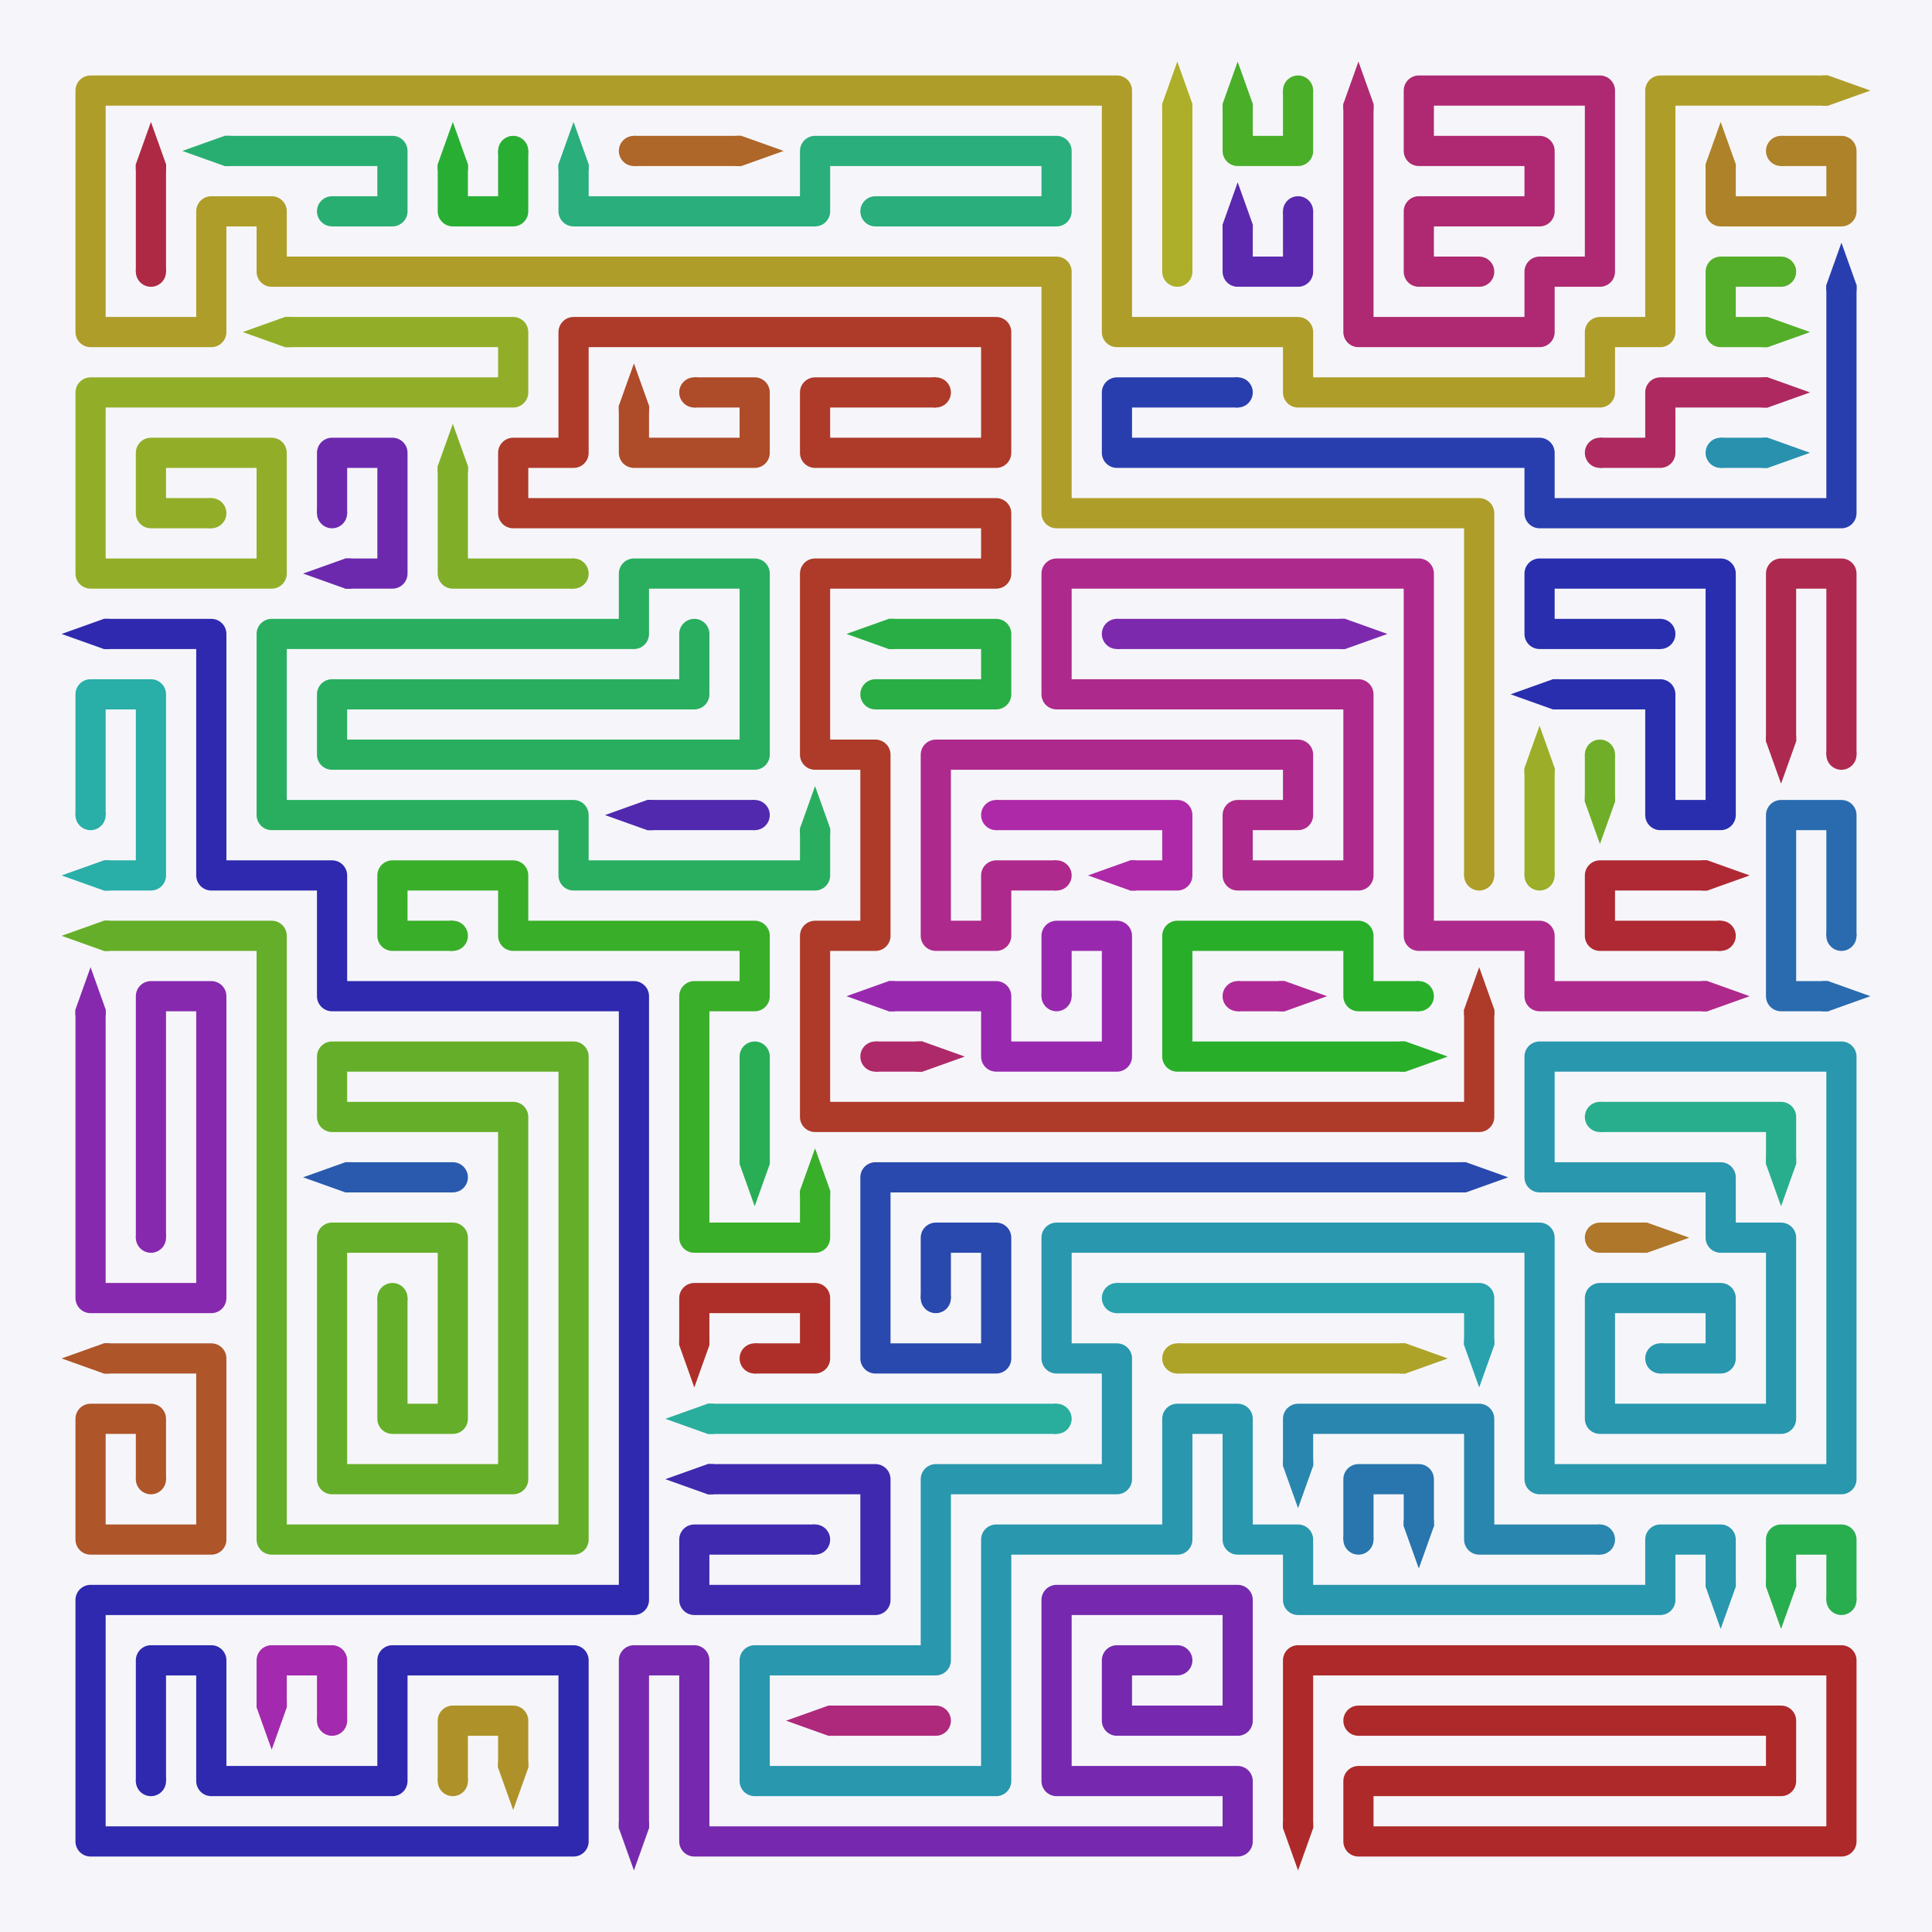
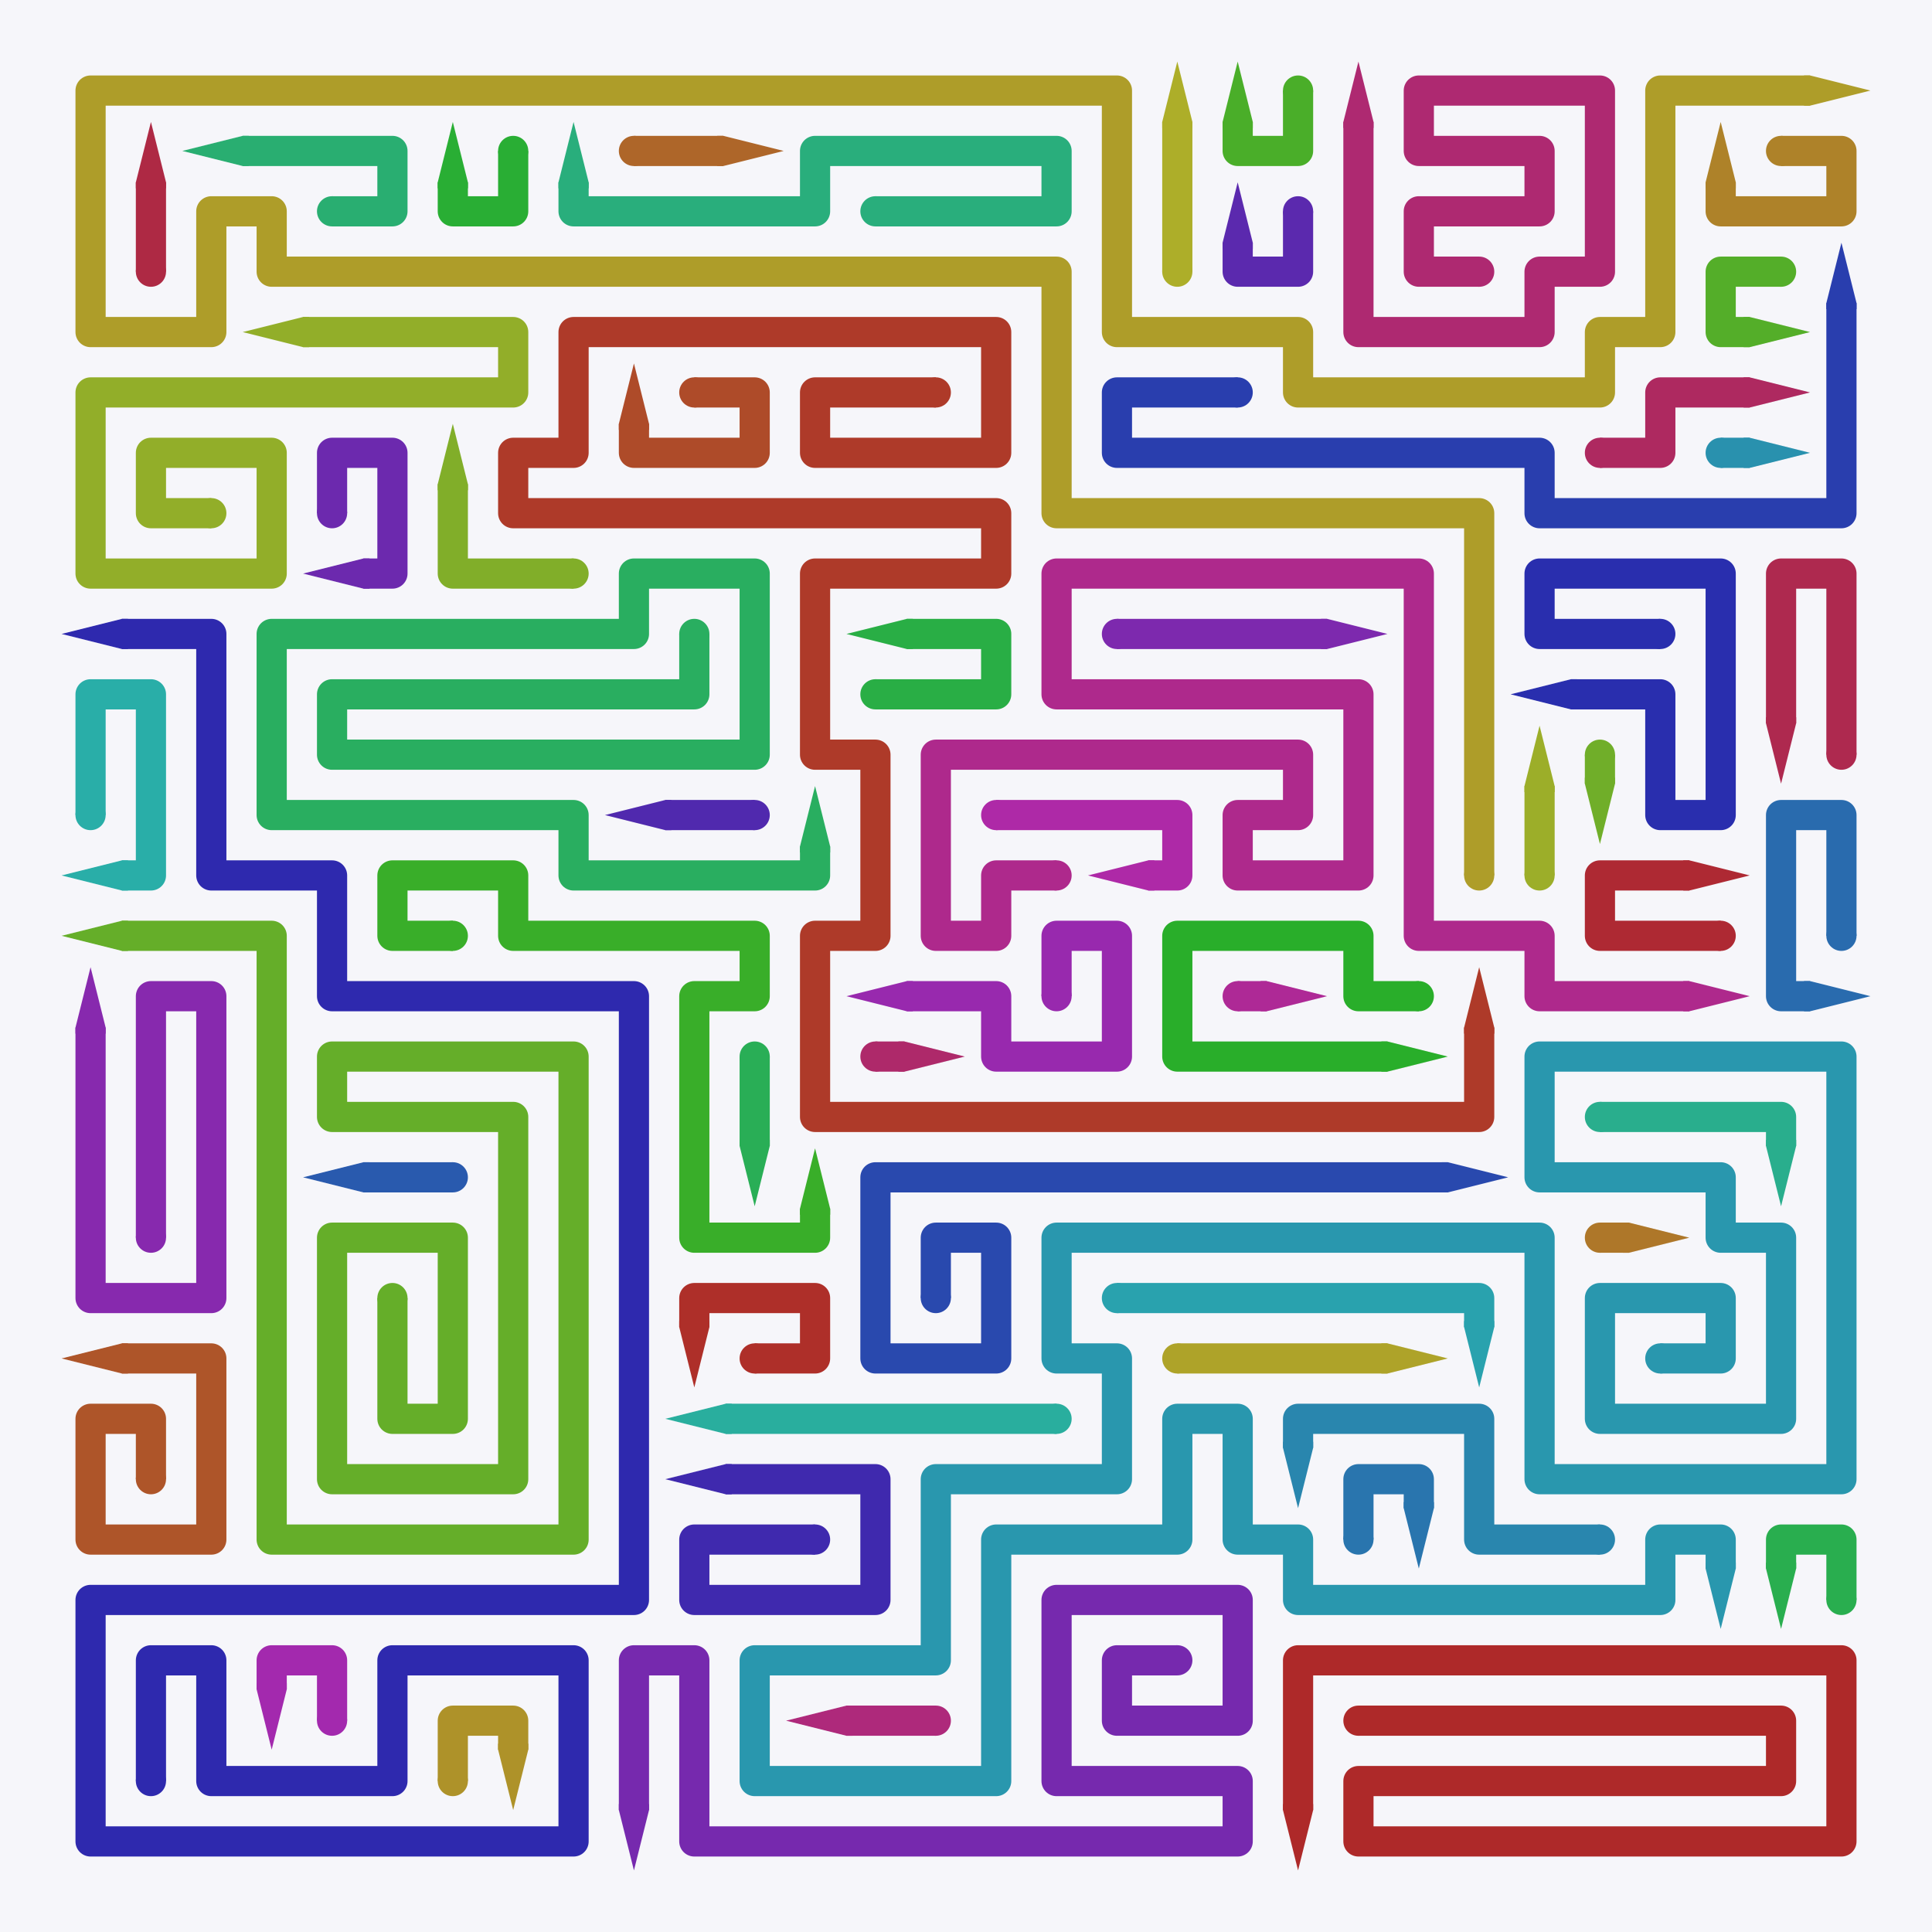
<svg xmlns="http://www.w3.org/2000/svg" width="576" height="576" viewBox="0 0 576 576">
  <rect width="576" height="576" fill="#f6f6fa" />
  <g fill="none" stroke="#232447" stroke-width="9" stroke-linecap="butt" stroke-linejoin="round">
-     <polyline points="387,545.04 387,531 387,513 387,495 405,495 423,495 441,495 459,495 477,495 495,495 513,495 531,495 549,495 549,513 549,531 549,549 531,549 513,549 495,549 477,549 459,549 441,549 423,549 405,549 405,531 423,531 441,531 459,531 477,531 495,531 513,531 531,531 531,513 513,513 495,513 477,513 459,513 441,513 423,513 405,513" stroke="hsl(0 62% 42%)" />
-     <polyline points="531,473.04 531,459 549,459 549,477" stroke="hsl(137.508 62% 42%)" />
-     <polyline points="189,545.04 189,531 189,513 189,495 207,495 207,513 207,531 207,549 225,549 243,549 261,549 279,549 297,549 315,549 333,549 351,549 369,549 369,531 351,531 333,531 315,531 315,513 315,495 315,477 333,477 351,477 369,477 369,495 369,513 351,513 333,513 333,495 351,495" stroke="hsl(275.016 62% 42%)" />
-     <polyline points="545.04,27 531,27 513,27 495,27 495,45 495,63 495,81 495,99 477,99 477,117 459,117 441,117 423,117 405,117 387,117 387,99 369,99 351,99 333,99 333,81 333,63 333,45 333,27 315,27 297,27 279,27 261,27 243,27 225,27 207,27 189,27 171,27 153,27 135,27 117,27 99,27 81,27 63,27 45,27 27,27 27,45 27,63 27,81 27,99 45,99 63,99 63,81 63,63 81,63 81,81 99,81 117,81 135,81 153,81 171,81 189,81 207,81 225,81 243,81 261,81 279,81 297,81 315,81 315,99 315,117 315,135 315,153 333,153 351,153 369,153 387,153 405,153 423,153 441,153 441,171 441,189 441,207 441,225 441,243 441,261" stroke="hsl(52.524 62% 42%)" />
-     <polyline points="513,473.04 513,459 495,459 495,477 477,477 459,477 441,477 423,477 405,477 387,477 387,459 369,459 369,441 369,423 351,423 351,441 351,459 333,459 315,459 297,459 297,477 297,495 297,513 297,531 279,531 261,531 243,531 225,531 225,513 225,495 243,495 261,495 279,495 279,477 279,459 279,441 297,441 315,441 333,441 333,423 333,405 315,405 315,387 315,369 333,369 351,369 369,369 387,369 405,369 423,369 441,369 459,369 459,387 459,405 459,423 459,441 477,441 495,441 513,441 531,441 549,441 549,423 549,405 549,387 549,369 549,351 549,333 549,315 531,315 513,315 495,315 477,315 459,315 459,333 459,351 477,351 495,351 513,351 513,369 531,369 531,387 531,405 531,423 513,423 495,423 477,423 477,405 477,387 495,387 513,387 513,405 495,405" stroke="hsl(190.032 62% 42%)" />
-     <polyline points="405,30.96 405,45 405,63 405,81 405,99 423,99 441,99 459,99 459,81 477,81 477,63 477,45 477,27 459,27 441,27 423,27 423,45 441,45 459,45 459,63 441,63 423,63 423,81 441,81" stroke="hsl(327.54 62% 42%)" />
-     <polyline points="369,30.96 369,45 387,45 387,27" stroke="hsl(105.048 62% 42%)" />
-     <polyline points="30.96,189 45,189 63,189 63,207 63,225 63,243 63,261 81,261 99,261 99,279 99,297 117,297 135,297 153,297 171,297 189,297 189,315 189,333 189,351 189,369 189,387 189,405 189,423 189,441 189,459 189,477 171,477 153,477 135,477 117,477 99,477 81,477 63,477 45,477 27,477 27,495 27,513 27,531 27,549 45,549 63,549 81,549 99,549 117,549 135,549 153,549 171,549 171,531 171,513 171,495 153,495 135,495 117,495 117,513 117,531 99,531 81,531 63,531 63,513 63,495 45,495 45,513 45,531" stroke="hsl(242.556 62% 42%)" />
-     <polyline points="30.96,405 45,405 63,405 63,423 63,441 63,459 45,459 27,459 27,441 27,423 45,423 45,441" stroke="hsl(20.064 62% 42%)" />
-     <polyline points="171,48.96 171,63 189,63 207,63 225,63 243,63 243,45 261,45 279,45 297,45 315,45 315,63 297,63 279,63 261,63" stroke="hsl(157.572 62% 42%)" />
-     <polyline points="81,509.04 81,495 99,495 99,513" stroke="hsl(295.08 62% 42%)" />
-     <polyline points="84.96,99 99,99 117,99 135,99 153,99 153,117 135,117 117,117 99,117 81,117 63,117 45,117 27,117 27,135 27,153 27,171 45,171 63,171 81,171 81,153 81,135 63,135 45,135 45,153 63,153" stroke="hsl(72.588 62% 42%)" />
-     <polyline points="545.04,297 531,297 531,279 531,261 531,243 549,243 549,261 549,279" stroke="hsl(210.096 62% 42%)" />
-     <polyline points="45,48.96 45,63 45,81" stroke="hsl(347.604 62% 42%)" />
-     <polyline points="135,48.96 135,63 153,63 153,45" stroke="hsl(125.112 62% 42%)" />
-     <polyline points="369,66.96 369,81 387,81 387,63" stroke="hsl(262.62 62% 42%)" />
-     <polyline points="513,48.96 513,63 531,63 549,63 549,45 531,45" stroke="hsl(40.128 62% 42%)" />
-     <polyline points="30.96,261 45,261 45,243 45,225 45,207 27,207 27,225 27,243" stroke="hsl(177.636 62% 42%)" />
-     <polyline points="509.04,297 495,297 477,297 459,297 459,279 441,279 423,279 423,261 423,243 423,225 423,207 423,189 423,171 405,171 387,171 369,171 351,171 333,171 315,171 315,189 315,207 333,207 351,207 369,207 387,207 405,207 405,225 405,243 405,261 387,261 369,261 369,243 387,243 387,225 369,225 351,225 333,225 315,225 297,225 279,225 279,243 279,261 279,279 297,279 297,261 315,261" stroke="hsl(315.144 62% 42%)" />
-     <polyline points="30.96,279 45,279 63,279 81,279 81,297 81,315 81,333 81,351 81,369 81,387 81,405 81,423 81,441 81,459 99,459 117,459 135,459 153,459 171,459 171,441 171,423 171,405 171,387 171,369 171,351 171,333 171,315 153,315 135,315 117,315 99,315 99,333 117,333 135,333 153,333 153,351 153,369 153,387 153,405 153,423 153,441 135,441 117,441 99,441 99,423 99,405 99,387 99,369 117,369 135,369 135,387 135,405 135,423 117,423 117,405 117,387" stroke="hsl(92.652 62% 42%)" />
-     <polyline points="549,84.96 549,99 549,117 549,135 549,153 531,153 513,153 495,153 477,153 459,153 459,135 441,135 423,135 405,135 387,135 369,135 351,135 333,135 333,117 351,117 369,117" stroke="hsl(230.16 62% 42%)" />
-     <polyline points="441,300.96 441,315 441,333 423,333 405,333 387,333 369,333 351,333 333,333 315,333 297,333 279,333 261,333 243,333 243,315 243,297 243,279 261,279 261,261 261,243 261,225 243,225 243,207 243,189 243,171 261,171 279,171 297,171 297,153 279,153 261,153 243,153 225,153 207,153 189,153 171,153 153,153 153,135 171,135 171,117 171,99 189,99 207,99 225,99 243,99 261,99 279,99 297,99 297,117 297,135 279,135 261,135 243,135 243,117 261,117 279,117" stroke="hsl(7.668 62% 42%)" />
-     <polyline points="243,246.96 243,261 225,261 207,261 189,261 171,261 171,243 153,243 135,243 117,243 99,243 81,243 81,225 81,207 81,189 99,189 117,189 135,189 153,189 171,189 189,189 189,171 207,171 225,171 225,189 225,207 225,225 207,225 189,225 171,225 153,225 135,225 117,225 99,225 99,207 117,207 135,207 153,207 171,207 189,207 207,207 207,189" stroke="hsl(145.176 62% 42%)" />
-     <polyline points="27,300.96 27,315 27,333 27,351 27,369 27,387 45,387 63,387 63,369 63,351 63,333 63,315 63,297 45,297 45,315 45,333 45,351 45,369" stroke="hsl(282.684 62% 42%)" />
-     <polyline points="351,30.96 351,45 351,63 351,81" stroke="hsl(60.192 62% 42%)" />
-     <polyline points="387,437.04 387,423 405,423 423,423 441,423 441,441 441,459 459,459 477,459" stroke="hsl(197.7 62% 42%)" />
-     <polyline points="527.04,117 513,117 495,117 495,135 477,135" stroke="hsl(335.208 62% 42%)" />
-     <polyline points="243,354.96 243,369 225,369 207,369 207,351 207,333 207,315 207,297 225,297 225,279 207,279 189,279 171,279 153,279 153,261 135,261 117,261 117,279 135,279" stroke="hsl(112.716 62% 42%)" />
-     <polyline points="210.96,441 225,441 243,441 261,441 261,459 261,477 243,477 225,477 207,477 207,459 225,459 243,459" stroke="hsl(250.224 62% 42%)" />
-     <polyline points="221.04,45 207,45 189,45" stroke="hsl(27.732 62% 42%)" />
-     <polyline points="531,347.04 531,333 513,333 495,333 477,333" stroke="hsl(165.24 62% 42%)" />
-     <polyline points="336.96,261 351,261 351,243 333,243 315,243 297,243" stroke="hsl(302.748 62% 42%)" />
-     <polyline points="135,138.96 135,153 135,171 153,171 171,171" stroke="hsl(80.256 62% 42%)" />
-     <polyline points="102.96,351 117,351 135,351" stroke="hsl(217.764 62% 42%)" />
-     <polyline points="509.04,261 495,261 477,261 477,279 495,279 513,279" stroke="hsl(355.272 62% 42%)" />
-     <polyline points="264.96,189 279,189 297,189 297,207 279,207 261,207" stroke="hsl(132.78 62% 42%)" />
-     <polyline points="102.96,171 117,171 117,153 117,135 99,135 99,153" stroke="hsl(270.288 62% 42%)" />
-     <polyline points="153,527.04 153,513 135,513 135,531" stroke="hsl(47.796 62% 42%)" />
-     <polyline points="441,401.04 441,387 423,387 405,387 387,387 369,387 351,387 333,387" stroke="hsl(185.304 62% 42%)" />
-     <polyline points="246.96,513 261,513 279,513" stroke="hsl(322.812 62% 42%)" />
-     <polyline points="527.04,99 513,99 513,81 531,81" stroke="hsl(100.32 62% 42%)" />
-     <polyline points="462.96,207 477,207 495,207 495,225 495,243 513,243 513,225 513,207 513,189 513,171 495,171 477,171 459,171 459,189 477,189 495,189" stroke="hsl(237.828 62% 42%)" />
-     <polyline points="189,120.96 189,135 207,135 225,135 225,117 207,117" stroke="hsl(15.336 62% 42%)" />
-     <polyline points="66.96,45 81,45 99,45 117,45 117,63 99,63" stroke="hsl(152.844 62% 42%)" />
-     <polyline points="264.96,297 279,297 297,297 297,315 315,315 333,315 333,297 333,279 315,279 315,297" stroke="hsl(290.352 62% 42%)" />
-     <polyline points="459,228.96 459,243 459,261" stroke="hsl(67.86 62% 42%)" />
-     <polyline points="423,455.04 423,441 405,441 405,459" stroke="hsl(205.368 62% 42%)" />
-     <polyline points="531,221.04 531,207 531,189 531,171 549,171 549,189 549,207 549,225" stroke="hsl(342.876 62% 42%)" />
-     <polyline points="419.04,315 405,315 387,315 369,315 351,315 351,297 351,279 369,279 387,279 405,279 405,297 423,297" stroke="hsl(120.384 62% 42%)" />
-     <polyline points="192.96,243 207,243 225,243" stroke="hsl(257.892 62% 42%)" />
-     <polyline points="491.04,369 477,369" stroke="hsl(35.4 62% 42%)" />
-     <polyline points="210.96,423 225,423 243,423 261,423 279,423 297,423 315,423" stroke="hsl(172.908 62% 42%)" />
-     <polyline points="383.04,297 369,297" stroke="hsl(310.416 62% 42%)" />
-     <polyline points="477,239.04 477,225" stroke="hsl(87.924 62% 42%)" />
-     <polyline points="437.04,351 423,351 405,351 387,351 369,351 351,351 333,351 315,351 297,351 279,351 261,351 261,369 261,387 261,405 279,405 297,405 297,387 297,369 279,369 279,387" stroke="hsl(225.432 62% 42%)" />
-     <polyline points="207,401.04 207,387 225,387 243,387 243,405 225,405" stroke="hsl(2.94 62% 42%)" />
-     <polyline points="225,347.04 225,333 225,315" stroke="hsl(140.448 62% 42%)" />
-     <polyline points="401.04,189 387,189 369,189 351,189 333,189" stroke="hsl(277.956 62% 42%)" />
-     <polyline points="419.04,405 405,405 387,405 369,405 351,405" stroke="hsl(55.464 62% 42%)" />
-     <polyline points="527.04,135 513,135" stroke="hsl(192.972 62% 42%)" />
-     <polyline points="275.04,315 261,315" stroke="hsl(330.48 62% 42%)" />
+     <polyline points="387,539.64 387,531 387,513 387,495 405,495 423,495 441,495 459,495 477,495 495,495 513,495 531,495 549,495 549,513 549,531 549,549 531,549 513,549 495,549 477,549 459,549 441,549 423,549 405,549 405,531 423,531 441,531 459,531 477,531 495,531 513,531 531,531 531,513 513,513 495,513 477,513 459,513 441,513 423,513 405,513" stroke="hsl(0 62% 42%)" />
+     <polyline points="531,467.64 531,459 549,459 549,477" stroke="hsl(137.508 62% 42%)" />
+     <polyline points="189,539.64 189,531 189,513 189,495 207,495 207,513 207,531 207,549 225,549 243,549 261,549 279,549 297,549 315,549 333,549 351,549 369,549 369,531 351,531 333,531 315,531 315,513 315,495 315,477 333,477 351,477 369,477 369,495 369,513 351,513 333,513 333,495 351,495" stroke="hsl(275.016 62% 42%)" />
+     <polyline points="539.64,27 531,27 513,27 495,27 495,45 495,63 495,81 495,99 477,99 477,117 459,117 441,117 423,117 405,117 387,117 387,99 369,99 351,99 333,99 333,81 333,63 333,45 333,27 315,27 297,27 279,27 261,27 243,27 225,27 207,27 189,27 171,27 153,27 135,27 117,27 99,27 81,27 63,27 45,27 27,27 27,45 27,63 27,81 27,99 45,99 63,99 63,81 63,63 81,63 81,81 99,81 117,81 135,81 153,81 171,81 189,81 207,81 225,81 243,81 261,81 279,81 297,81 315,81 315,99 315,117 315,135 315,153 333,153 351,153 369,153 387,153 405,153 423,153 441,153 441,171 441,189 441,207 441,225 441,243 441,261" stroke="hsl(52.524 62% 42%)" />
+     <polyline points="513,467.64 513,459 495,459 495,477 477,477 459,477 441,477 423,477 405,477 387,477 387,459 369,459 369,441 369,423 351,423 351,441 351,459 333,459 315,459 297,459 297,477 297,495 297,513 297,531 279,531 261,531 243,531 225,531 225,513 225,495 243,495 261,495 279,495 279,477 279,459 279,441 297,441 315,441 333,441 333,423 333,405 315,405 315,387 315,369 333,369 351,369 369,369 387,369 405,369 423,369 441,369 459,369 459,387 459,405 459,423 459,441 477,441 495,441 513,441 531,441 549,441 549,423 549,405 549,387 549,369 549,351 549,333 549,315 531,315 513,315 495,315 477,315 459,315 459,333 459,351 477,351 495,351 513,351 513,369 531,369 531,387 531,405 531,423 513,423 495,423 477,423 477,405 477,387 495,387 513,387 513,405 495,405" stroke="hsl(190.032 62% 42%)" />
+     <polyline points="405,36.36 405,45 405,63 405,81 405,99 423,99 441,99 459,99 459,81 477,81 477,63 477,45 477,27 459,27 441,27 423,27 423,45 441,45 459,45 459,63 441,63 423,63 423,81 441,81" stroke="hsl(327.54 62% 42%)" />
+     <polyline points="369,36.36 369,45 387,45 387,27" stroke="hsl(105.048 62% 42%)" />
+     <polyline points="36.36,189 45,189 63,189 63,207 63,225 63,243 63,261 81,261 99,261 99,279 99,297 117,297 135,297 153,297 171,297 189,297 189,315 189,333 189,351 189,369 189,387 189,405 189,423 189,441 189,459 189,477 171,477 153,477 135,477 117,477 99,477 81,477 63,477 45,477 27,477 27,495 27,513 27,531 27,549 45,549 63,549 81,549 99,549 117,549 135,549 153,549 171,549 171,531 171,513 171,495 153,495 135,495 117,495 117,513 117,531 99,531 81,531 63,531 63,513 63,495 45,495 45,513 45,531" stroke="hsl(242.556 62% 42%)" />
+     <polyline points="36.36,405 45,405 63,405 63,423 63,441 63,459 45,459 27,459 27,441 27,423 45,423 45,441" stroke="hsl(20.064 62% 42%)" />
+     <polyline points="171,54.36 171,63 189,63 207,63 225,63 243,63 243,45 261,45 279,45 297,45 315,45 315,63 297,63 279,63 261,63" stroke="hsl(157.572 62% 42%)" />
+     <polyline points="81,503.64 81,495 99,495 99,513" stroke="hsl(295.08 62% 42%)" />
+     <polyline points="90.36,99 99,99 117,99 135,99 153,99 153,117 135,117 117,117 99,117 81,117 63,117 45,117 27,117 27,135 27,153 27,171 45,171 63,171 81,171 81,153 81,135 63,135 45,135 45,153 63,153" stroke="hsl(72.588 62% 42%)" />
+     <polyline points="539.64,297 531,297 531,279 531,261 531,243 549,243 549,261 549,279" stroke="hsl(210.096 62% 42%)" />
+     <polyline points="45,54.36 45,63 45,81" stroke="hsl(347.604 62% 42%)" />
+     <polyline points="135,54.36 135,63 153,63 153,45" stroke="hsl(125.112 62% 42%)" />
+     <polyline points="369,72.36 369,81 387,81 387,63" stroke="hsl(262.62 62% 42%)" />
+     <polyline points="513,54.36 513,63 531,63 549,63 549,45 531,45" stroke="hsl(40.128 62% 42%)" />
+     <polyline points="36.36,261 45,261 45,243 45,225 45,207 27,207 27,225 27,243" stroke="hsl(177.636 62% 42%)" />
+     <polyline points="503.64,297 495,297 477,297 459,297 459,279 441,279 423,279 423,261 423,243 423,225 423,207 423,189 423,171 405,171 387,171 369,171 351,171 333,171 315,171 315,189 315,207 333,207 351,207 369,207 387,207 405,207 405,225 405,243 405,261 387,261 369,261 369,243 387,243 387,225 369,225 351,225 333,225 315,225 297,225 279,225 279,243 279,261 279,279 297,279 297,261 315,261" stroke="hsl(315.144 62% 42%)" />
+     <polyline points="36.36,279 45,279 63,279 81,279 81,297 81,315 81,333 81,351 81,369 81,387 81,405 81,423 81,441 81,459 99,459 117,459 135,459 153,459 171,459 171,441 171,423 171,405 171,387 171,369 171,351 171,333 171,315 153,315 135,315 117,315 99,315 99,333 117,333 135,333 153,333 153,351 153,369 153,387 153,405 153,423 153,441 135,441 117,441 99,441 99,423 99,405 99,387 99,369 117,369 135,369 135,387 135,405 135,423 117,423 117,405 117,387" stroke="hsl(92.652 62% 42%)" />
+     <polyline points="549,90.36 549,99 549,117 549,135 549,153 531,153 513,153 495,153 477,153 459,153 459,135 441,135 423,135 405,135 387,135 369,135 351,135 333,135 333,117 351,117 369,117" stroke="hsl(230.16 62% 42%)" />
+     <polyline points="441,306.36 441,315 441,333 423,333 405,333 387,333 369,333 351,333 333,333 315,333 297,333 279,333 261,333 243,333 243,315 243,297 243,279 261,279 261,261 261,243 261,225 243,225 243,207 243,189 243,171 261,171 279,171 297,171 297,153 279,153 261,153 243,153 225,153 207,153 189,153 171,153 153,153 153,135 171,135 171,117 171,99 189,99 207,99 225,99 243,99 261,99 279,99 297,99 297,117 297,135 279,135 261,135 243,135 243,117 261,117 279,117" stroke="hsl(7.668 62% 42%)" />
+     <polyline points="243,252.36 243,261 225,261 207,261 189,261 171,261 171,243 153,243 135,243 117,243 99,243 81,243 81,225 81,207 81,189 99,189 117,189 135,189 153,189 171,189 189,189 189,171 207,171 225,171 225,189 225,207 225,225 207,225 189,225 171,225 153,225 135,225 117,225 99,225 99,207 117,207 135,207 153,207 171,207 189,207 207,207 207,189" stroke="hsl(145.176 62% 42%)" />
+     <polyline points="27,306.36 27,315 27,333 27,351 27,369 27,387 45,387 63,387 63,369 63,351 63,333 63,315 63,297 45,297 45,315 45,333 45,351 45,369" stroke="hsl(282.684 62% 42%)" />
+     <polyline points="351,36.36 351,45 351,63 351,81" stroke="hsl(60.192 62% 42%)" />
+     <polyline points="387,431.64 387,423 405,423 423,423 441,423 441,441 441,459 459,459 477,459" stroke="hsl(197.7 62% 42%)" />
+     <polyline points="521.64,117 513,117 495,117 495,135 477,135" stroke="hsl(335.208 62% 42%)" />
+     <polyline points="243,360.36 243,369 225,369 207,369 207,351 207,333 207,315 207,297 225,297 225,279 207,279 189,279 171,279 153,279 153,261 135,261 117,261 117,279 135,279" stroke="hsl(112.716 62% 42%)" />
+     <polyline points="216.36,441 225,441 243,441 261,441 261,459 261,477 243,477 225,477 207,477 207,459 225,459 243,459" stroke="hsl(250.224 62% 42%)" />
+     <polyline points="215.64,45 207,45 189,45" stroke="hsl(27.732 62% 42%)" />
+     <polyline points="531,341.64 531,333 513,333 495,333 477,333" stroke="hsl(165.24 62% 42%)" />
+     <polyline points="342.36,261 351,261 351,243 333,243 315,243 297,243" stroke="hsl(302.748 62% 42%)" />
+     <polyline points="135,144.36 135,153 135,171 153,171 171,171" stroke="hsl(80.256 62% 42%)" />
+     <polyline points="108.36,351 117,351 135,351" stroke="hsl(217.764 62% 42%)" />
+     <polyline points="503.64,261 495,261 477,261 477,279 495,279 513,279" stroke="hsl(355.272 62% 42%)" />
+     <polyline points="270.36,189 279,189 297,189 297,207 279,207 261,207" stroke="hsl(132.78 62% 42%)" />
+     <polyline points="108.36,171 117,171 117,153 117,135 99,135 99,153" stroke="hsl(270.288 62% 42%)" />
+     <polyline points="153,521.64 153,513 135,513 135,531" stroke="hsl(47.796 62% 42%)" />
+     <polyline points="441,395.64 441,387 423,387 405,387 387,387 369,387 351,387 333,387" stroke="hsl(185.304 62% 42%)" />
+     <polyline points="252.36,513 261,513 279,513" stroke="hsl(322.812 62% 42%)" />
+     <polyline points="521.64,99 513,99 513,81 531,81" stroke="hsl(100.32 62% 42%)" />
+     <polyline points="468.36,207 477,207 495,207 495,225 495,243 513,243 513,225 513,207 513,189 513,171 495,171 477,171 459,171 459,189 477,189 495,189" stroke="hsl(237.828 62% 42%)" />
+     <polyline points="189,126.36 189,135 207,135 225,135 225,117 207,117" stroke="hsl(15.336 62% 42%)" />
+     <polyline points="72.36,45 81,45 99,45 117,45 117,63 99,63" stroke="hsl(152.844 62% 42%)" />
+     <polyline points="270.36,297 279,297 297,297 297,315 315,315 333,315 333,297 333,279 315,279 315,297" stroke="hsl(290.352 62% 42%)" />
+     <polyline points="459,234.36 459,243 459,261" stroke="hsl(67.86 62% 42%)" />
+     <polyline points="423,449.64 423,441 405,441 405,459" stroke="hsl(205.368 62% 42%)" />
+     <polyline points="531,215.64 531,207 531,189 531,171 549,171 549,189 549,207 549,225" stroke="hsl(342.876 62% 42%)" />
+     <polyline points="413.64,315 405,315 387,315 369,315 351,315 351,297 351,279 369,279 387,279 405,279 405,297 423,297" stroke="hsl(120.384 62% 42%)" />
+     <polyline points="198.36,243 207,243 225,243" stroke="hsl(257.892 62% 42%)" />
+     <polyline points="485.64,369 477,369" stroke="hsl(35.4 62% 42%)" />
+     <polyline points="216.36,423 225,423 243,423 261,423 279,423 297,423 315,423" stroke="hsl(172.908 62% 42%)" />
+     <polyline points="377.64,297 369,297" stroke="hsl(310.416 62% 42%)" />
+     <polyline points="477,233.64 477,225" stroke="hsl(87.924 62% 42%)" />
+     <polyline points="431.64,351 423,351 405,351 387,351 369,351 351,351 333,351 315,351 297,351 279,351 261,351 261,369 261,387 261,405 279,405 297,405 297,387 297,369 279,369 279,387" stroke="hsl(225.432 62% 42%)" />
+     <polyline points="207,395.64 207,387 225,387 243,387 243,405 225,405" stroke="hsl(2.94 62% 42%)" />
+     <polyline points="225,341.64 225,333 225,315" stroke="hsl(140.448 62% 42%)" />
+     <polyline points="395.64,189 387,189 369,189 351,189 333,189" stroke="hsl(277.956 62% 42%)" />
+     <polyline points="413.64,405 405,405 387,405 369,405 351,405" stroke="hsl(55.464 62% 42%)" />
+     <polyline points="521.64,135 513,135" stroke="hsl(192.972 62% 42%)" />
+     <polyline points="269.64,315 261,315" stroke="hsl(330.48 62% 42%)" />
  </g>
  <g fill="#232447">
-     <polygon points="387,557.64 391.5,545.04 391.5,543.24 382.5,543.24 382.5,545.04" fill="hsl(0 62% 42%)" />
+     <polygon points="387,557.64 391.5,539.64 391.5,537.84 382.5,537.84 382.5,539.64" fill="hsl(0 62% 42%)" />
    <circle cx="405" cy="513" r="4.5" fill="hsl(0 62% 42%)" />
-     <polygon points="531,485.64 535.5,473.04 535.5,471.24 526.5,471.24 526.5,473.04" fill="hsl(137.508 62% 42%)" />
+     <polygon points="531,485.64 535.5,467.64 535.5,465.84 526.5,465.84 526.5,467.64" fill="hsl(137.508 62% 42%)" />
    <circle cx="549" cy="477" r="4.5" fill="hsl(137.508 62% 42%)" />
-     <polygon points="189,557.64 193.5,545.04 193.5,543.24 184.5,543.24 184.5,545.04" fill="hsl(275.016 62% 42%)" />
+     <polygon points="189,557.64 193.5,539.64 193.5,537.84 184.5,537.84 184.5,539.64" fill="hsl(275.016 62% 42%)" />
    <circle cx="351" cy="495" r="4.5" fill="hsl(275.016 62% 42%)" />
-     <polygon points="557.64,27 545.04,22.5 543.24,22.5 543.24,31.5 545.04,31.5" fill="hsl(52.524 62% 42%)" />
+     <polygon points="557.64,27 539.64,22.5 537.84,22.5 537.84,31.5 539.64,31.5" fill="hsl(52.524 62% 42%)" />
    <circle cx="441" cy="261" r="4.5" fill="hsl(52.524 62% 42%)" />
-     <polygon points="513,485.64 517.5,473.04 517.5,471.24 508.5,471.24 508.5,473.04" fill="hsl(190.032 62% 42%)" />
+     <polygon points="513,485.64 517.5,467.64 517.5,465.84 508.5,465.84 508.5,467.64" fill="hsl(190.032 62% 42%)" />
    <circle cx="495" cy="405" r="4.5" fill="hsl(190.032 62% 42%)" />
-     <polygon points="405,18.36 400.5,30.96 400.5,32.76 409.5,32.76 409.5,30.96" fill="hsl(327.54 62% 42%)" />
+     <polygon points="405,18.36 400.5,36.36 400.5,38.16 409.5,38.16 409.5,36.36" fill="hsl(327.54 62% 42%)" />
    <circle cx="441" cy="81" r="4.5" fill="hsl(327.54 62% 42%)" />
-     <polygon points="369,18.36 364.5,30.96 364.5,32.76 373.5,32.76 373.5,30.96" fill="hsl(105.048 62% 42%)" />
+     <polygon points="369,18.36 364.5,36.36 364.5,38.16 373.5,38.16 373.5,36.36" fill="hsl(105.048 62% 42%)" />
    <circle cx="387" cy="27" r="4.5" fill="hsl(105.048 62% 42%)" />
-     <polygon points="18.36,189 30.96,193.5 32.76,193.5 32.76,184.5 30.96,184.5" fill="hsl(242.556 62% 42%)" />
+     <polygon points="18.36,189 36.36,193.5 38.16,193.5 38.16,184.5 36.36,184.5" fill="hsl(242.556 62% 42%)" />
    <circle cx="45" cy="531" r="4.5" fill="hsl(242.556 62% 42%)" />
-     <polygon points="18.36,405 30.96,409.5 32.76,409.5 32.76,400.5 30.96,400.5" fill="hsl(20.064 62% 42%)" />
+     <polygon points="18.36,405 36.36,409.5 38.16,409.5 38.16,400.5 36.36,400.5" fill="hsl(20.064 62% 42%)" />
    <circle cx="45" cy="441" r="4.5" fill="hsl(20.064 62% 42%)" />
-     <polygon points="171,36.36 166.5,48.96 166.5,50.76 175.5,50.76 175.5,48.96" fill="hsl(157.572 62% 42%)" />
+     <polygon points="171,36.36 166.5,54.36 166.5,56.16 175.5,56.16 175.5,54.36" fill="hsl(157.572 62% 42%)" />
    <circle cx="261" cy="63" r="4.5" fill="hsl(157.572 62% 42%)" />
-     <polygon points="81,521.64 85.5,509.04 85.5,507.24 76.5,507.24 76.5,509.04" fill="hsl(295.08 62% 42%)" />
+     <polygon points="81,521.64 85.5,503.64 85.5,501.84 76.5,501.84 76.5,503.64" fill="hsl(295.08 62% 42%)" />
    <circle cx="99" cy="513" r="4.5" fill="hsl(295.08 62% 42%)" />
-     <polygon points="72.36,99 84.96,103.5 86.76,103.5 86.76,94.5 84.96,94.5" fill="hsl(72.588 62% 42%)" />
+     <polygon points="72.36,99 90.36,103.5 92.16,103.5 92.16,94.5 90.36,94.5" fill="hsl(72.588 62% 42%)" />
    <circle cx="63" cy="153" r="4.5" fill="hsl(72.588 62% 42%)" />
-     <polygon points="557.64,297 545.04,292.5 543.24,292.5 543.24,301.5 545.04,301.5" fill="hsl(210.096 62% 42%)" />
+     <polygon points="557.64,297 539.64,292.5 537.84,292.5 537.84,301.5 539.64,301.5" fill="hsl(210.096 62% 42%)" />
    <circle cx="549" cy="279" r="4.5" fill="hsl(210.096 62% 42%)" />
-     <polygon points="45,36.36 40.5,48.96 40.5,50.76 49.5,50.76 49.5,48.96" fill="hsl(347.604 62% 42%)" />
+     <polygon points="45,36.36 40.5,54.36 40.5,56.16 49.5,56.16 49.5,54.36" fill="hsl(347.604 62% 42%)" />
    <circle cx="45" cy="81" r="4.5" fill="hsl(347.604 62% 42%)" />
-     <polygon points="135,36.36 130.5,48.96 130.5,50.76 139.5,50.76 139.5,48.96" fill="hsl(125.112 62% 42%)" />
+     <polygon points="135,36.36 130.5,54.36 130.5,56.16 139.5,56.16 139.5,54.36" fill="hsl(125.112 62% 42%)" />
    <circle cx="153" cy="45" r="4.5" fill="hsl(125.112 62% 42%)" />
-     <polygon points="369,54.36 364.5,66.96 364.5,68.76 373.5,68.76 373.5,66.96" fill="hsl(262.62 62% 42%)" />
+     <polygon points="369,54.36 364.5,72.36 364.5,74.16 373.5,74.16 373.5,72.36" fill="hsl(262.62 62% 42%)" />
    <circle cx="387" cy="63" r="4.5" fill="hsl(262.62 62% 42%)" />
-     <polygon points="513,36.36 508.5,48.96 508.5,50.76 517.5,50.76 517.5,48.96" fill="hsl(40.128 62% 42%)" />
+     <polygon points="513,36.36 508.5,54.36 508.5,56.16 517.5,56.16 517.5,54.36" fill="hsl(40.128 62% 42%)" />
    <circle cx="531" cy="45" r="4.5" fill="hsl(40.128 62% 42%)" />
-     <polygon points="18.36,261 30.96,265.5 32.76,265.5 32.76,256.5 30.96,256.5" fill="hsl(177.636 62% 42%)" />
+     <polygon points="18.36,261 36.36,265.5 38.16,265.5 38.16,256.5 36.36,256.5" fill="hsl(177.636 62% 42%)" />
    <circle cx="27" cy="243" r="4.5" fill="hsl(177.636 62% 42%)" />
-     <polygon points="521.64,297 509.04,292.5 507.24,292.5 507.24,301.5 509.04,301.5" fill="hsl(315.144 62% 42%)" />
+     <polygon points="521.64,297 503.64,292.5 501.84,292.5 501.84,301.5 503.64,301.5" fill="hsl(315.144 62% 42%)" />
    <circle cx="315" cy="261" r="4.5" fill="hsl(315.144 62% 42%)" />
-     <polygon points="18.36,279 30.96,283.5 32.76,283.5 32.76,274.5 30.96,274.5" fill="hsl(92.652 62% 42%)" />
+     <polygon points="18.36,279 36.36,283.5 38.16,283.5 38.16,274.5 36.36,274.5" fill="hsl(92.652 62% 42%)" />
    <circle cx="117" cy="387" r="4.5" fill="hsl(92.652 62% 42%)" />
-     <polygon points="549,72.36 544.5,84.96 544.5,86.76 553.5,86.76 553.5,84.96" fill="hsl(230.16 62% 42%)" />
+     <polygon points="549,72.36 544.5,90.36 544.5,92.16 553.5,92.16 553.5,90.36" fill="hsl(230.16 62% 42%)" />
    <circle cx="369" cy="117" r="4.5" fill="hsl(230.16 62% 42%)" />
-     <polygon points="441,288.36 436.5,300.96 436.5,302.76 445.5,302.76 445.5,300.96" fill="hsl(7.668 62% 42%)" />
+     <polygon points="441,288.36 436.5,306.36 436.5,308.16 445.5,308.16 445.5,306.36" fill="hsl(7.668 62% 42%)" />
    <circle cx="279" cy="117" r="4.5" fill="hsl(7.668 62% 42%)" />
-     <polygon points="243,234.36 238.5,246.96 238.5,248.76 247.5,248.76 247.5,246.96" fill="hsl(145.176 62% 42%)" />
+     <polygon points="243,234.36 238.5,252.36 238.5,254.16 247.5,254.16 247.5,252.36" fill="hsl(145.176 62% 42%)" />
    <circle cx="207" cy="189" r="4.5" fill="hsl(145.176 62% 42%)" />
-     <polygon points="27,288.36 22.5,300.96 22.5,302.76 31.5,302.76 31.5,300.96" fill="hsl(282.684 62% 42%)" />
+     <polygon points="27,288.36 22.5,306.36 22.5,308.16 31.5,308.16 31.5,306.36" fill="hsl(282.684 62% 42%)" />
    <circle cx="45" cy="369" r="4.5" fill="hsl(282.684 62% 42%)" />
-     <polygon points="351,18.36 346.5,30.96 346.5,32.76 355.5,32.76 355.5,30.96" fill="hsl(60.192 62% 42%)" />
+     <polygon points="351,18.36 346.5,36.36 346.5,38.16 355.5,38.16 355.5,36.36" fill="hsl(60.192 62% 42%)" />
    <circle cx="351" cy="81" r="4.5" fill="hsl(60.192 62% 42%)" />
-     <polygon points="387,449.64 391.5,437.04 391.5,435.24 382.5,435.24 382.5,437.04" fill="hsl(197.7 62% 42%)" />
+     <polygon points="387,449.64 391.5,431.64 391.5,429.84 382.5,429.84 382.5,431.64" fill="hsl(197.7 62% 42%)" />
    <circle cx="477" cy="459" r="4.5" fill="hsl(197.7 62% 42%)" />
-     <polygon points="539.64,117 527.04,112.5 525.24,112.5 525.24,121.5 527.04,121.5" fill="hsl(335.208 62% 42%)" />
+     <polygon points="539.64,117 521.64,112.5 519.84,112.5 519.84,121.5 521.64,121.5" fill="hsl(335.208 62% 42%)" />
    <circle cx="477" cy="135" r="4.5" fill="hsl(335.208 62% 42%)" />
-     <polygon points="243,342.36 238.5,354.96 238.5,356.76 247.5,356.76 247.5,354.96" fill="hsl(112.716 62% 42%)" />
+     <polygon points="243,342.36 238.5,360.36 238.5,362.16 247.5,362.16 247.5,360.36" fill="hsl(112.716 62% 42%)" />
    <circle cx="135" cy="279" r="4.5" fill="hsl(112.716 62% 42%)" />
-     <polygon points="198.36,441 210.96,445.5 212.76,445.5 212.76,436.5 210.96,436.5" fill="hsl(250.224 62% 42%)" />
+     <polygon points="198.36,441 216.36,445.5 218.16,445.5 218.16,436.5 216.36,436.5" fill="hsl(250.224 62% 42%)" />
    <circle cx="243" cy="459" r="4.5" fill="hsl(250.224 62% 42%)" />
-     <polygon points="233.64,45 221.04,40.5 219.24,40.5 219.24,49.5 221.04,49.5" fill="hsl(27.732 62% 42%)" />
+     <polygon points="233.64,45 215.64,40.5 213.84,40.5 213.84,49.5 215.64,49.5" fill="hsl(27.732 62% 42%)" />
    <circle cx="189" cy="45" r="4.5" fill="hsl(27.732 62% 42%)" />
-     <polygon points="531,359.64 535.5,347.04 535.5,345.24 526.5,345.24 526.5,347.04" fill="hsl(165.24 62% 42%)" />
+     <polygon points="531,359.64 535.5,341.64 535.5,339.84 526.5,339.84 526.5,341.64" fill="hsl(165.24 62% 42%)" />
    <circle cx="477" cy="333" r="4.5" fill="hsl(165.24 62% 42%)" />
-     <polygon points="324.36,261 336.96,265.5 338.76,265.5 338.76,256.5 336.96,256.5" fill="hsl(302.748 62% 42%)" />
+     <polygon points="324.36,261 342.36,265.5 344.16,265.5 344.16,256.5 342.36,256.5" fill="hsl(302.748 62% 42%)" />
    <circle cx="297" cy="243" r="4.5" fill="hsl(302.748 62% 42%)" />
-     <polygon points="135,126.36 130.5,138.96 130.5,140.76 139.5,140.76 139.5,138.96" fill="hsl(80.256 62% 42%)" />
+     <polygon points="135,126.36 130.5,144.36 130.5,146.16 139.5,146.16 139.5,144.36" fill="hsl(80.256 62% 42%)" />
    <circle cx="171" cy="171" r="4.5" fill="hsl(80.256 62% 42%)" />
-     <polygon points="90.36,351 102.96,355.5 104.76,355.5 104.76,346.5 102.96,346.5" fill="hsl(217.764 62% 42%)" />
+     <polygon points="90.36,351 108.36,355.5 110.16,355.5 110.16,346.5 108.36,346.5" fill="hsl(217.764 62% 42%)" />
    <circle cx="135" cy="351" r="4.5" fill="hsl(217.764 62% 42%)" />
-     <polygon points="521.64,261 509.04,256.5 507.24,256.5 507.24,265.5 509.04,265.5" fill="hsl(355.272 62% 42%)" />
+     <polygon points="521.64,261 503.64,256.5 501.84,256.5 501.84,265.5 503.64,265.5" fill="hsl(355.272 62% 42%)" />
    <circle cx="513" cy="279" r="4.5" fill="hsl(355.272 62% 42%)" />
-     <polygon points="252.36,189 264.96,193.5 266.76,193.5 266.76,184.5 264.96,184.5" fill="hsl(132.78 62% 42%)" />
+     <polygon points="252.36,189 270.36,193.5 272.16,193.5 272.16,184.5 270.36,184.5" fill="hsl(132.78 62% 42%)" />
    <circle cx="261" cy="207" r="4.5" fill="hsl(132.78 62% 42%)" />
-     <polygon points="90.36,171 102.96,175.5 104.76,175.5 104.76,166.5 102.96,166.5" fill="hsl(270.288 62% 42%)" />
+     <polygon points="90.36,171 108.36,175.5 110.16,175.5 110.16,166.5 108.36,166.5" fill="hsl(270.288 62% 42%)" />
    <circle cx="99" cy="153" r="4.5" fill="hsl(270.288 62% 42%)" />
-     <polygon points="153,539.64 157.5,527.04 157.5,525.24 148.5,525.24 148.5,527.04" fill="hsl(47.796 62% 42%)" />
+     <polygon points="153,539.64 157.5,521.64 157.5,519.84 148.5,519.84 148.5,521.64" fill="hsl(47.796 62% 42%)" />
    <circle cx="135" cy="531" r="4.5" fill="hsl(47.796 62% 42%)" />
-     <polygon points="441,413.64 445.5,401.04 445.5,399.24 436.5,399.24 436.5,401.04" fill="hsl(185.304 62% 42%)" />
+     <polygon points="441,413.64 445.5,395.64 445.5,393.84 436.5,393.84 436.5,395.64" fill="hsl(185.304 62% 42%)" />
    <circle cx="333" cy="387" r="4.5" fill="hsl(185.304 62% 42%)" />
-     <polygon points="234.36,513 246.96,517.5 248.76,517.5 248.76,508.5 246.96,508.5" fill="hsl(322.812 62% 42%)" />
+     <polygon points="234.36,513 252.36,517.5 254.16,517.5 254.16,508.5 252.36,508.5" fill="hsl(322.812 62% 42%)" />
    <circle cx="279" cy="513" r="4.5" fill="hsl(322.812 62% 42%)" />
-     <polygon points="539.64,99 527.04,94.5 525.24,94.5 525.24,103.5 527.04,103.5" fill="hsl(100.32 62% 42%)" />
+     <polygon points="539.64,99 521.64,94.5 519.84,94.5 519.84,103.5 521.64,103.5" fill="hsl(100.32 62% 42%)" />
    <circle cx="531" cy="81" r="4.5" fill="hsl(100.32 62% 42%)" />
-     <polygon points="450.36,207 462.96,211.5 464.76,211.5 464.76,202.5 462.96,202.5" fill="hsl(237.828 62% 42%)" />
+     <polygon points="450.36,207 468.36,211.5 470.16,211.5 470.16,202.5 468.36,202.5" fill="hsl(237.828 62% 42%)" />
    <circle cx="495" cy="189" r="4.5" fill="hsl(237.828 62% 42%)" />
-     <polygon points="189,108.36 184.5,120.96 184.5,122.76 193.5,122.76 193.5,120.96" fill="hsl(15.336 62% 42%)" />
+     <polygon points="189,108.36 184.5,126.36 184.5,128.16 193.5,128.16 193.5,126.36" fill="hsl(15.336 62% 42%)" />
    <circle cx="207" cy="117" r="4.5" fill="hsl(15.336 62% 42%)" />
-     <polygon points="54.36,45 66.96,49.5 68.76,49.5 68.76,40.5 66.96,40.5" fill="hsl(152.844 62% 42%)" />
+     <polygon points="54.36,45 72.36,49.5 74.16,49.5 74.16,40.5 72.36,40.5" fill="hsl(152.844 62% 42%)" />
    <circle cx="99" cy="63" r="4.5" fill="hsl(152.844 62% 42%)" />
-     <polygon points="252.36,297 264.96,301.5 266.76,301.5 266.76,292.5 264.96,292.5" fill="hsl(290.352 62% 42%)" />
+     <polygon points="252.36,297 270.36,301.5 272.16,301.5 272.16,292.5 270.36,292.5" fill="hsl(290.352 62% 42%)" />
    <circle cx="315" cy="297" r="4.5" fill="hsl(290.352 62% 42%)" />
-     <polygon points="459,216.36 454.5,228.96 454.5,230.76 463.5,230.76 463.5,228.96" fill="hsl(67.86 62% 42%)" />
+     <polygon points="459,216.36 454.5,234.36 454.5,236.16 463.5,236.16 463.5,234.36" fill="hsl(67.86 62% 42%)" />
    <circle cx="459" cy="261" r="4.5" fill="hsl(67.86 62% 42%)" />
-     <polygon points="423,467.64 427.5,455.04 427.5,453.24 418.5,453.24 418.5,455.04" fill="hsl(205.368 62% 42%)" />
+     <polygon points="423,467.64 427.5,449.64 427.5,447.84 418.5,447.84 418.5,449.64" fill="hsl(205.368 62% 42%)" />
    <circle cx="405" cy="459" r="4.5" fill="hsl(205.368 62% 42%)" />
-     <polygon points="531,233.64 535.5,221.04 535.5,219.24 526.5,219.24 526.5,221.04" fill="hsl(342.876 62% 42%)" />
+     <polygon points="531,233.64 535.5,215.64 535.5,213.84 526.5,213.84 526.5,215.64" fill="hsl(342.876 62% 42%)" />
    <circle cx="549" cy="225" r="4.5" fill="hsl(342.876 62% 42%)" />
-     <polygon points="431.64,315 419.04,310.5 417.24,310.5 417.24,319.5 419.04,319.5" fill="hsl(120.384 62% 42%)" />
+     <polygon points="431.64,315 413.64,310.5 411.84,310.5 411.84,319.5 413.64,319.5" fill="hsl(120.384 62% 42%)" />
    <circle cx="423" cy="297" r="4.5" fill="hsl(120.384 62% 42%)" />
-     <polygon points="180.36,243 192.96,247.5 194.76,247.5 194.76,238.5 192.96,238.5" fill="hsl(257.892 62% 42%)" />
+     <polygon points="180.36,243 198.36,247.5 200.16,247.5 200.16,238.5 198.36,238.5" fill="hsl(257.892 62% 42%)" />
    <circle cx="225" cy="243" r="4.5" fill="hsl(257.892 62% 42%)" />
-     <polygon points="503.64,369 491.04,364.5 489.24,364.5 489.24,373.5 491.04,373.5" fill="hsl(35.4 62% 42%)" />
+     <polygon points="503.64,369 485.64,364.5 483.84,364.5 483.84,373.5 485.64,373.5" fill="hsl(35.4 62% 42%)" />
    <circle cx="477" cy="369" r="4.5" fill="hsl(35.4 62% 42%)" />
-     <polygon points="198.36,423 210.96,427.5 212.76,427.5 212.76,418.5 210.96,418.5" fill="hsl(172.908 62% 42%)" />
+     <polygon points="198.36,423 216.36,427.5 218.16,427.5 218.16,418.5 216.36,418.5" fill="hsl(172.908 62% 42%)" />
    <circle cx="315" cy="423" r="4.5" fill="hsl(172.908 62% 42%)" />
-     <polygon points="395.64,297 383.04,292.5 381.24,292.5 381.24,301.5 383.04,301.5" fill="hsl(310.416 62% 42%)" />
+     <polygon points="395.64,297 377.64,292.5 375.84,292.5 375.84,301.5 377.64,301.5" fill="hsl(310.416 62% 42%)" />
    <circle cx="369" cy="297" r="4.5" fill="hsl(310.416 62% 42%)" />
-     <polygon points="477,251.64 481.5,239.04 481.5,237.24 472.5,237.24 472.5,239.04" fill="hsl(87.924 62% 42%)" />
+     <polygon points="477,251.64 481.5,233.64 481.5,231.84 472.5,231.84 472.5,233.64" fill="hsl(87.924 62% 42%)" />
    <circle cx="477" cy="225" r="4.5" fill="hsl(87.924 62% 42%)" />
-     <polygon points="449.64,351 437.04,346.5 435.24,346.5 435.24,355.5 437.04,355.5" fill="hsl(225.432 62% 42%)" />
+     <polygon points="449.64,351 431.64,346.5 429.84,346.5 429.84,355.5 431.64,355.5" fill="hsl(225.432 62% 42%)" />
    <circle cx="279" cy="387" r="4.5" fill="hsl(225.432 62% 42%)" />
-     <polygon points="207,413.64 211.5,401.04 211.5,399.24 202.5,399.24 202.5,401.04" fill="hsl(2.94 62% 42%)" />
+     <polygon points="207,413.64 211.5,395.64 211.5,393.84 202.5,393.84 202.5,395.64" fill="hsl(2.94 62% 42%)" />
    <circle cx="225" cy="405" r="4.5" fill="hsl(2.94 62% 42%)" />
-     <polygon points="225,359.64 229.5,347.04 229.5,345.24 220.5,345.24 220.5,347.04" fill="hsl(140.448 62% 42%)" />
+     <polygon points="225,359.64 229.5,341.64 229.5,339.84 220.5,339.84 220.5,341.64" fill="hsl(140.448 62% 42%)" />
    <circle cx="225" cy="315" r="4.5" fill="hsl(140.448 62% 42%)" />
-     <polygon points="413.64,189 401.04,184.5 399.24,184.5 399.24,193.5 401.04,193.5" fill="hsl(277.956 62% 42%)" />
+     <polygon points="413.64,189 395.64,184.5 393.84,184.5 393.84,193.5 395.64,193.5" fill="hsl(277.956 62% 42%)" />
    <circle cx="333" cy="189" r="4.5" fill="hsl(277.956 62% 42%)" />
-     <polygon points="431.64,405 419.04,400.5 417.24,400.5 417.24,409.5 419.04,409.5" fill="hsl(55.464 62% 42%)" />
+     <polygon points="431.64,405 413.64,400.5 411.84,400.5 411.84,409.5 413.64,409.5" fill="hsl(55.464 62% 42%)" />
    <circle cx="351" cy="405" r="4.5" fill="hsl(55.464 62% 42%)" />
-     <polygon points="539.64,135 527.04,130.5 525.24,130.5 525.24,139.5 527.04,139.5" fill="hsl(192.972 62% 42%)" />
+     <polygon points="539.64,135 521.64,130.5 519.84,130.5 519.84,139.5 521.64,139.5" fill="hsl(192.972 62% 42%)" />
    <circle cx="513" cy="135" r="4.5" fill="hsl(192.972 62% 42%)" />
-     <polygon points="287.64,315 275.04,310.5 273.24,310.5 273.24,319.5 275.04,319.5" fill="hsl(330.48 62% 42%)" />
+     <polygon points="287.64,315 269.64,310.5 267.84,310.5 267.84,319.5 269.64,319.5" fill="hsl(330.48 62% 42%)" />
    <circle cx="261" cy="315" r="4.5" fill="hsl(330.48 62% 42%)" />
  </g>
</svg>
